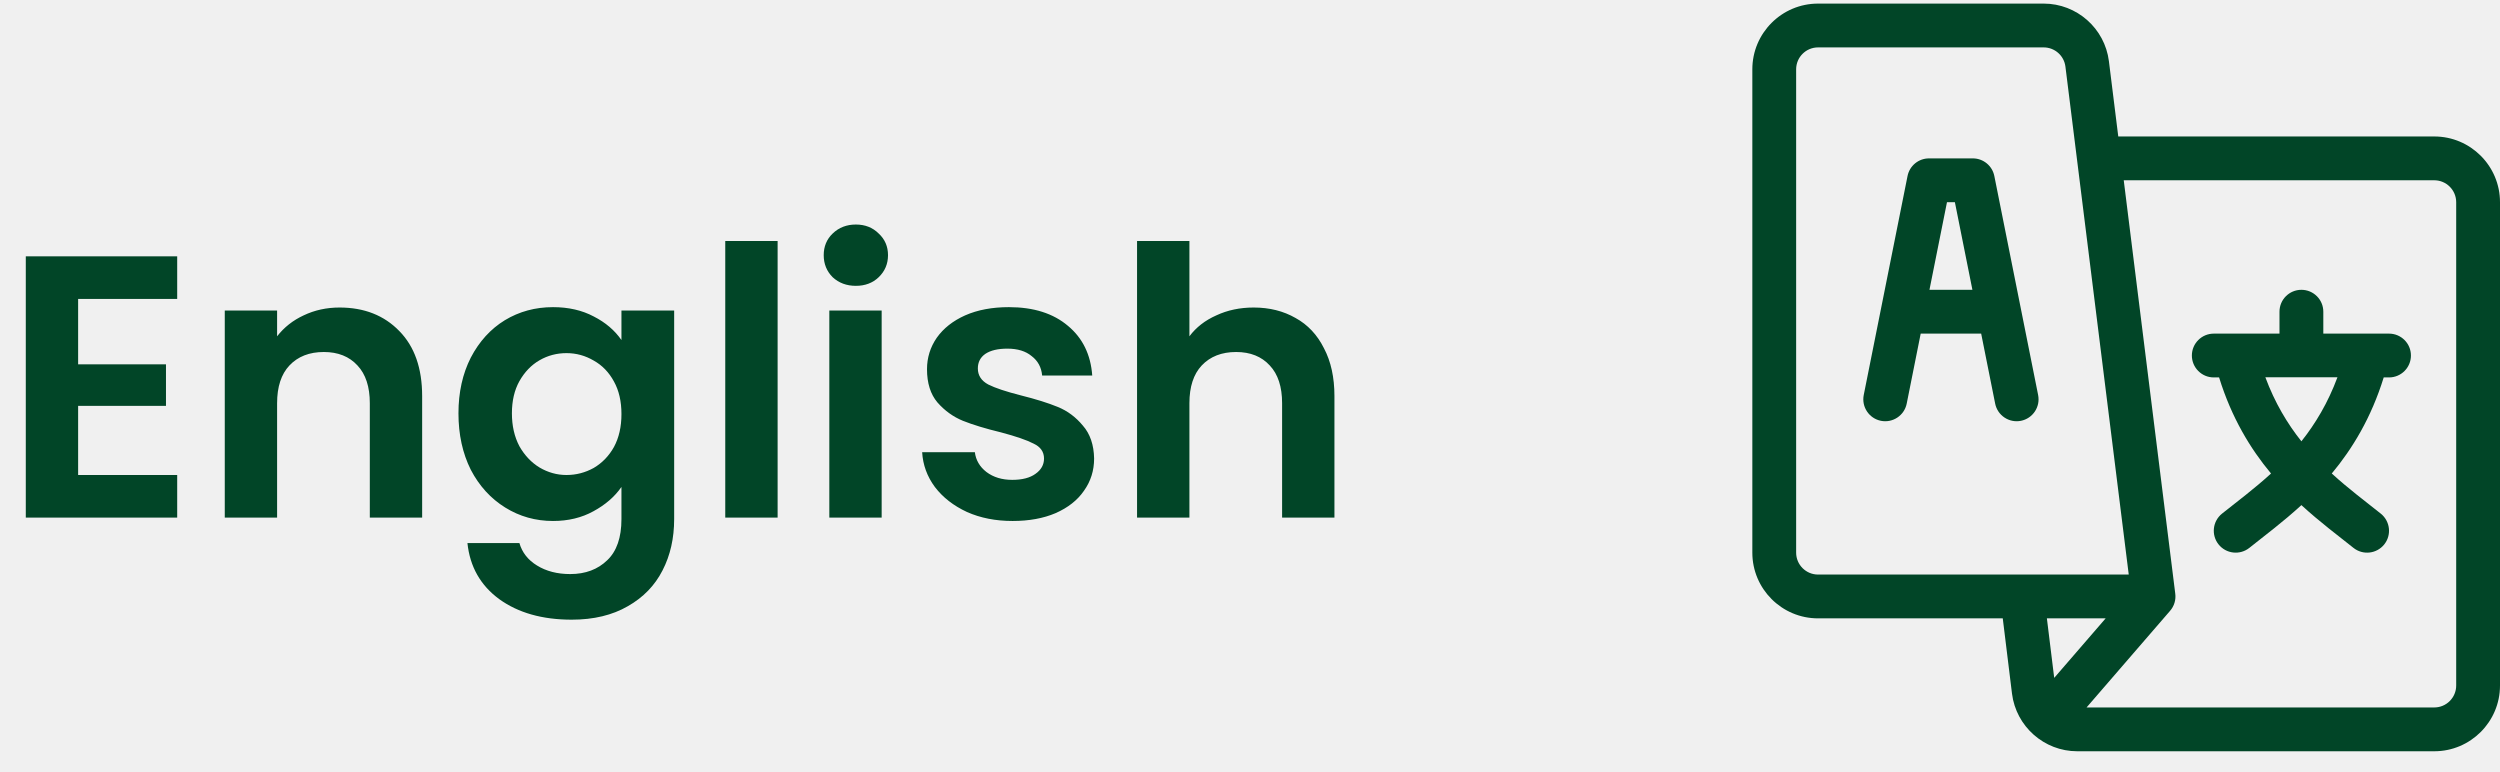
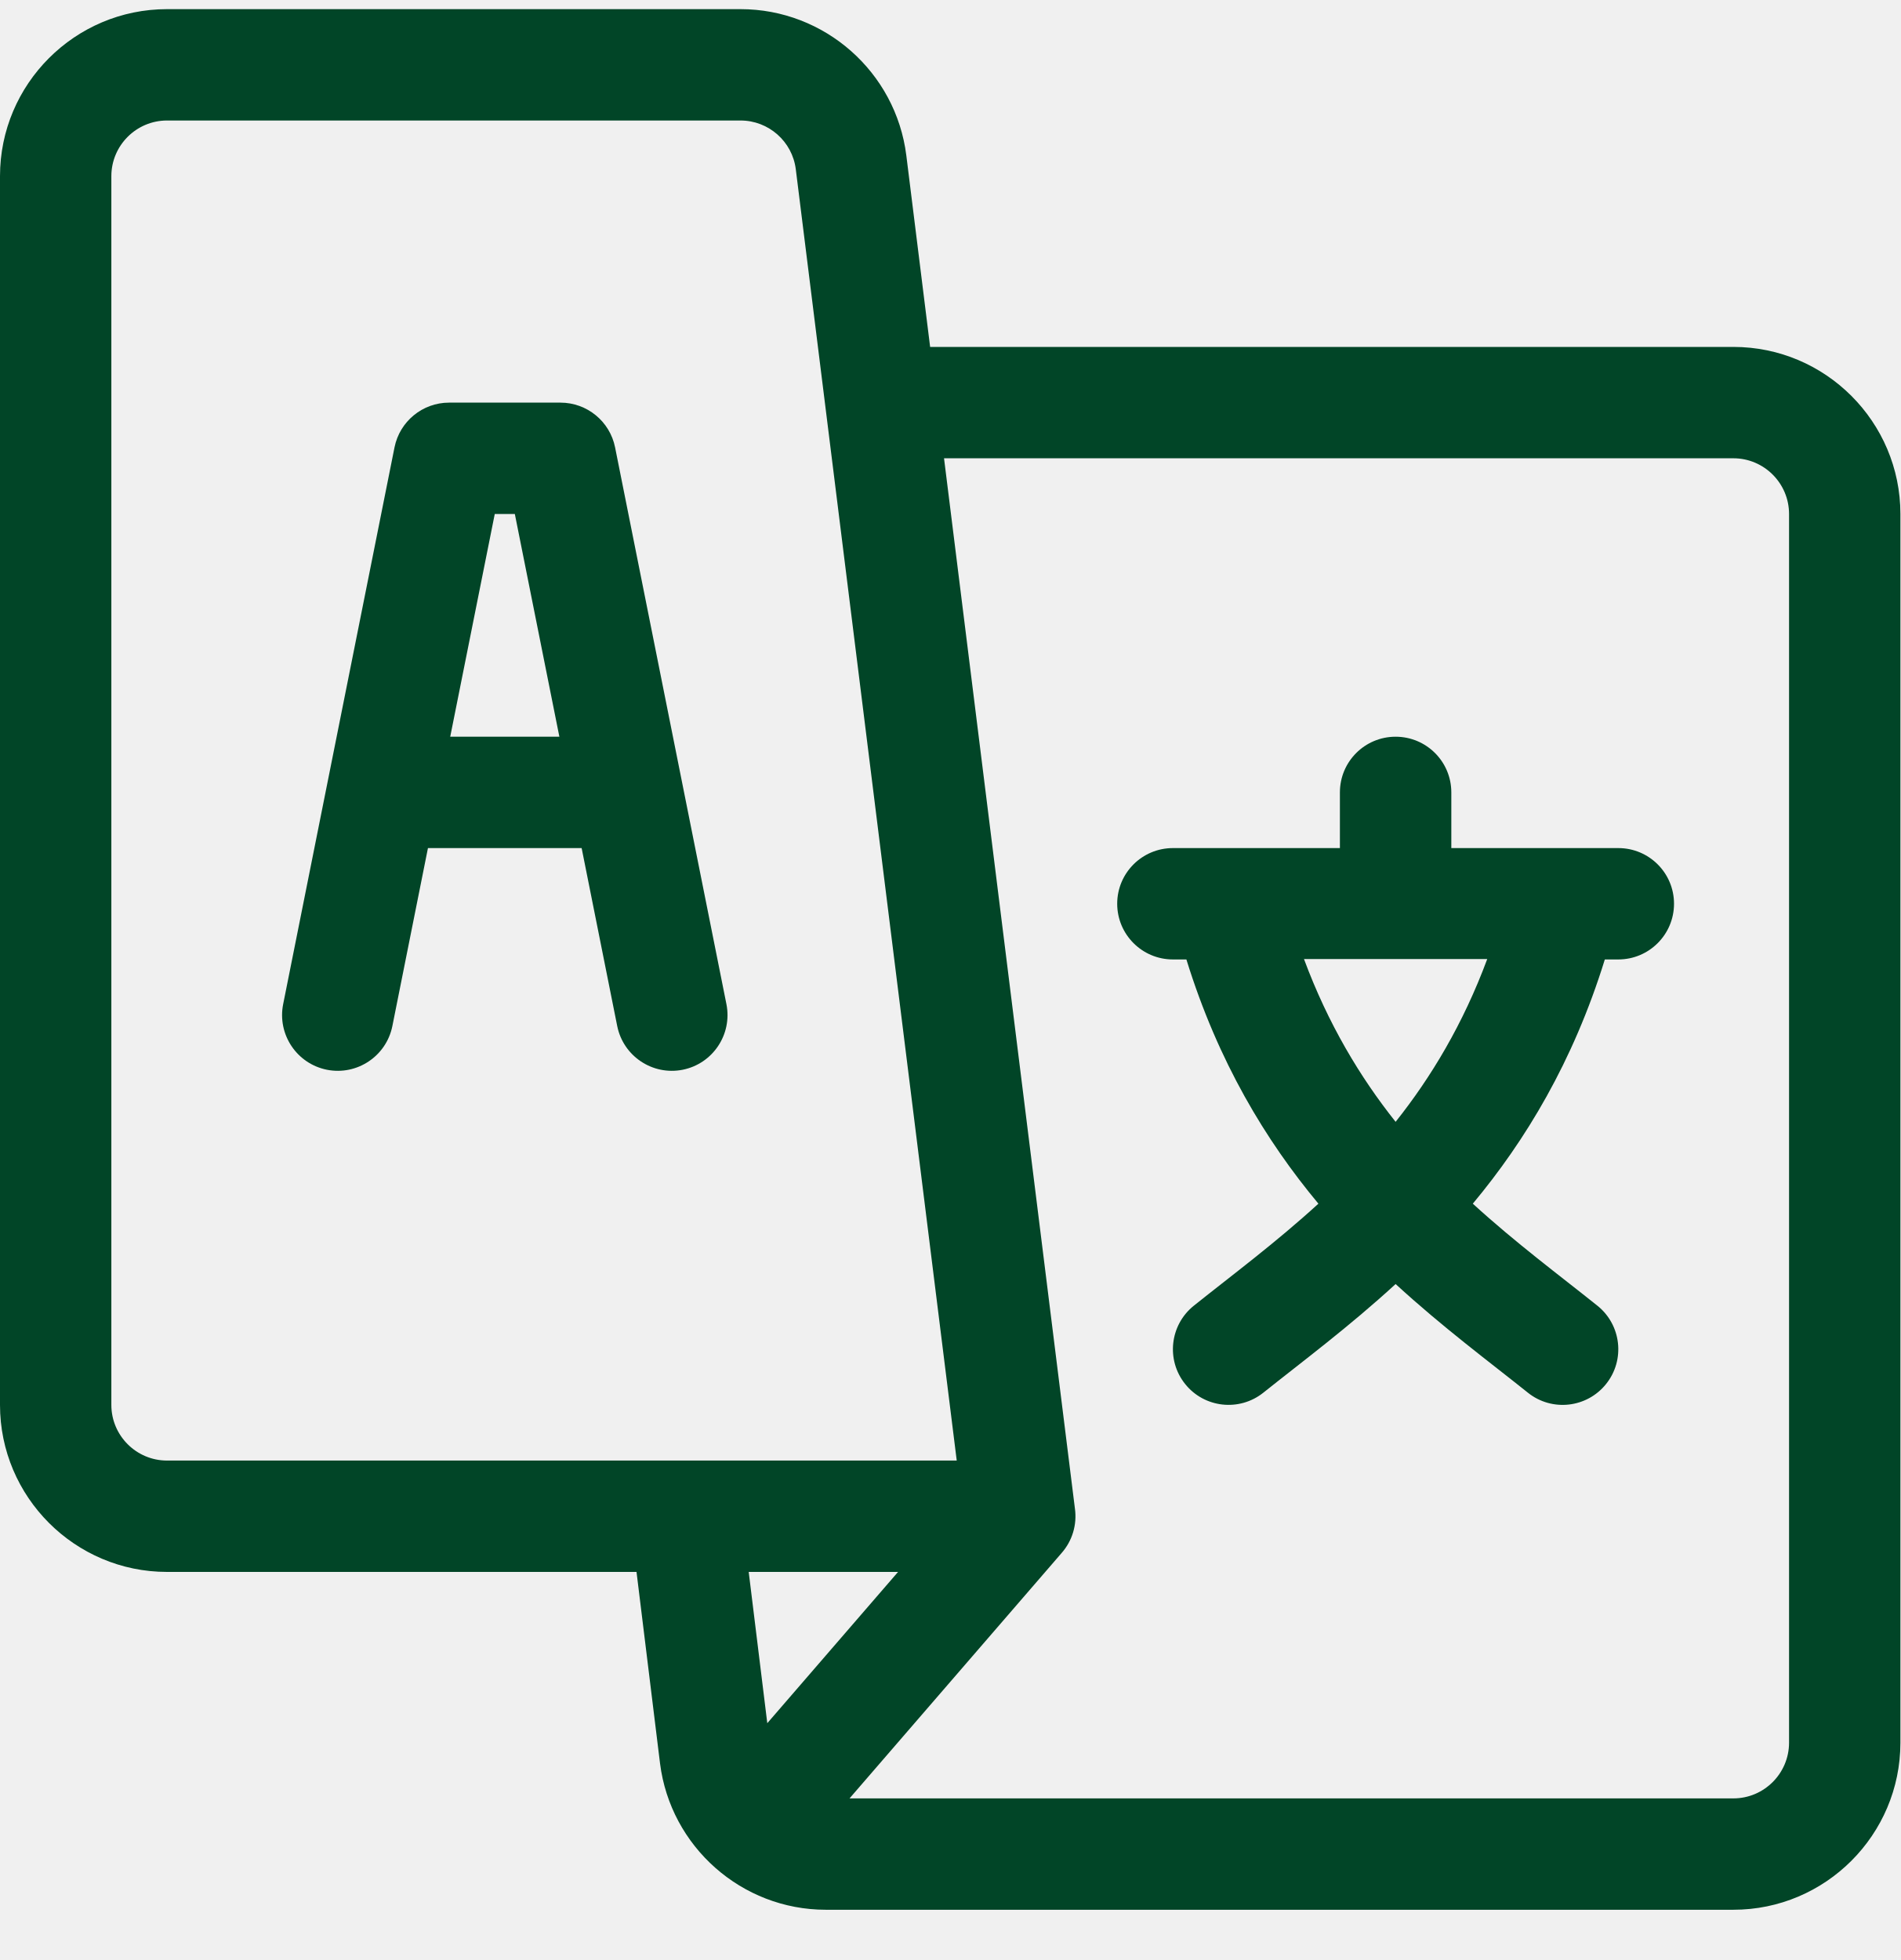
- <svg xmlns="http://www.w3.org/2000/svg" width="107" height="33" viewBox="0 0 107 33" fill="none">
-   <path d="M3.344 12.794V15.594H7.104V17.37H3.344V20.33H7.584V22.154H1.104V10.97H7.584V12.794H3.344ZM14.532 13.162C15.588 13.162 16.441 13.498 17.092 14.17C17.742 14.831 18.068 15.759 18.068 16.954V22.154H15.828V17.258C15.828 16.554 15.652 16.015 15.3 15.642C14.948 15.258 14.468 15.066 13.86 15.066C13.241 15.066 12.75 15.258 12.388 15.642C12.036 16.015 11.86 16.554 11.86 17.258V22.154H9.62V13.29H11.86V14.394C12.158 14.01 12.537 13.711 12.996 13.498C13.465 13.274 13.977 13.162 14.532 13.162ZM23.67 13.146C24.331 13.146 24.912 13.279 25.414 13.546C25.915 13.802 26.31 14.138 26.598 14.554V13.29H28.854V22.218C28.854 23.039 28.688 23.77 28.358 24.41C28.027 25.06 27.531 25.572 26.87 25.946C26.208 26.33 25.408 26.522 24.47 26.522C23.211 26.522 22.176 26.228 21.366 25.642C20.566 25.055 20.112 24.255 20.006 23.242H22.23C22.347 23.647 22.598 23.967 22.982 24.202C23.376 24.447 23.851 24.57 24.406 24.57C25.056 24.57 25.584 24.372 25.99 23.978C26.395 23.594 26.598 23.007 26.598 22.218V20.842C26.31 21.258 25.91 21.604 25.398 21.882C24.896 22.159 24.32 22.298 23.67 22.298C22.923 22.298 22.24 22.106 21.622 21.722C21.003 21.338 20.512 20.799 20.15 20.106C19.798 19.402 19.622 18.596 19.622 17.69C19.622 16.794 19.798 15.999 20.15 15.306C20.512 14.612 20.998 14.079 21.606 13.706C22.224 13.332 22.912 13.146 23.67 13.146ZM26.598 17.722C26.598 17.178 26.491 16.714 26.278 16.33C26.064 15.935 25.776 15.636 25.414 15.434C25.051 15.22 24.662 15.114 24.246 15.114C23.83 15.114 23.446 15.215 23.094 15.418C22.742 15.62 22.454 15.919 22.23 16.314C22.016 16.698 21.91 17.156 21.91 17.69C21.91 18.223 22.016 18.692 22.23 19.098C22.454 19.492 22.742 19.796 23.094 20.01C23.456 20.223 23.84 20.33 24.246 20.33C24.662 20.33 25.051 20.228 25.414 20.026C25.776 19.812 26.064 19.514 26.278 19.13C26.491 18.735 26.598 18.266 26.598 17.722ZM33.282 10.314V22.154H31.041V10.314H33.282ZM36.631 12.234C36.236 12.234 35.905 12.111 35.639 11.866C35.383 11.61 35.255 11.295 35.255 10.922C35.255 10.548 35.383 10.239 35.639 9.994C35.905 9.738 36.236 9.61 36.631 9.61C37.025 9.61 37.351 9.738 37.607 9.994C37.873 10.239 38.007 10.548 38.007 10.922C38.007 11.295 37.873 11.61 37.607 11.866C37.351 12.111 37.025 12.234 36.631 12.234ZM37.735 13.29V22.154H35.495V13.29H37.735ZM43.34 22.298C42.614 22.298 41.964 22.17 41.388 21.914C40.812 21.647 40.353 21.29 40.012 20.842C39.681 20.394 39.5 19.898 39.468 19.354H41.724C41.766 19.695 41.932 19.978 42.22 20.202C42.518 20.426 42.886 20.538 43.324 20.538C43.75 20.538 44.081 20.452 44.316 20.282C44.561 20.111 44.684 19.892 44.684 19.626C44.684 19.338 44.534 19.124 44.236 18.986C43.948 18.836 43.484 18.676 42.844 18.506C42.182 18.346 41.638 18.18 41.212 18.01C40.796 17.839 40.433 17.578 40.124 17.226C39.825 16.874 39.676 16.399 39.676 15.802C39.676 15.311 39.814 14.863 40.092 14.458C40.38 14.052 40.785 13.732 41.308 13.498C41.841 13.263 42.465 13.146 43.18 13.146C44.236 13.146 45.078 13.412 45.708 13.946C46.337 14.468 46.684 15.178 46.748 16.074H44.604C44.572 15.722 44.422 15.444 44.156 15.242C43.9 15.028 43.553 14.922 43.116 14.922C42.71 14.922 42.396 14.996 42.172 15.146C41.958 15.295 41.852 15.503 41.852 15.77C41.852 16.068 42.001 16.298 42.3 16.458C42.598 16.607 43.062 16.762 43.692 16.922C44.332 17.082 44.86 17.247 45.276 17.418C45.692 17.588 46.049 17.855 46.348 18.218C46.657 18.57 46.817 19.039 46.828 19.626C46.828 20.138 46.684 20.596 46.396 21.002C46.118 21.407 45.713 21.727 45.18 21.962C44.657 22.186 44.044 22.298 43.34 22.298ZM53.658 13.162C54.331 13.162 54.928 13.311 55.45 13.61C55.973 13.898 56.379 14.33 56.666 14.906C56.965 15.471 57.114 16.154 57.114 16.954V22.154H54.874V17.258C54.874 16.554 54.699 16.015 54.346 15.642C53.995 15.258 53.514 15.066 52.907 15.066C52.288 15.066 51.797 15.258 51.434 15.642C51.083 16.015 50.907 16.554 50.907 17.258V22.154H48.666V10.314H50.907V14.394C51.194 14.01 51.578 13.711 52.059 13.498C52.538 13.274 53.072 13.162 53.658 13.162Z" fill="#014527" />
-   <g clip-path="url(#clip0_213_204)">
-     <path d="M87.232 16.907C87.18 16.651 85.413 7.812 85.357 7.532C85.269 7.094 84.884 6.779 84.437 6.779H82.562C82.115 6.779 81.731 7.094 81.643 7.532C81.586 7.817 79.817 16.664 79.768 16.907C79.667 17.415 79.996 17.909 80.504 18.011C81.011 18.112 81.505 17.783 81.607 17.275L82.206 14.279H84.794L85.393 17.275C85.495 17.783 85.989 18.112 86.496 18.011C87.004 17.909 87.333 17.415 87.232 16.907ZM82.581 12.404L83.331 8.654H83.669L84.419 12.404H82.581Z" fill="#014527" />
-     <path d="M102.25 14.279H99.438V13.341C99.438 12.823 99.018 12.404 98.5 12.404C97.982 12.404 97.562 12.823 97.562 13.341V14.279H94.75C94.232 14.279 93.812 14.698 93.812 15.216C93.812 15.734 94.232 16.154 94.75 16.154H94.977C95.511 17.879 96.315 19.204 97.2 20.266C96.48 20.924 95.751 21.465 95.102 21.984C94.698 22.308 94.632 22.898 94.956 23.302C95.279 23.706 95.869 23.771 96.273 23.448C96.926 22.926 97.709 22.345 98.5 21.619C99.292 22.346 100.076 22.927 100.727 23.448C101.131 23.772 101.721 23.706 102.045 23.302C102.368 22.898 102.302 22.308 101.898 21.984C101.251 21.466 100.521 20.925 99.8 20.266C100.685 19.204 101.489 17.879 102.023 16.154H102.25C102.768 16.154 103.188 15.734 103.188 15.216C103.188 14.698 102.768 14.279 102.25 14.279ZM98.5 18.888C97.902 18.137 97.363 17.24 96.957 16.147H100.043C99.637 17.24 99.098 18.137 98.5 18.888Z" fill="#014527" />
-     <path d="M104.188 5.841H90.662L90.261 2.617C90.085 1.213 88.885 0.154 87.47 0.154H77.812C76.262 0.154 75 1.415 75 2.966V23.654C75 25.204 76.262 26.466 77.812 26.466H85.718L86.114 29.69C86.29 31.092 87.489 32.154 88.905 32.154H104.188C105.738 32.154 107 30.892 107 29.341V8.654C107 7.103 105.738 5.841 104.188 5.841ZM77.812 24.591C77.296 24.591 76.875 24.171 76.875 23.654V2.966C76.875 2.449 77.296 2.029 77.812 2.029H87.47C87.942 2.029 88.342 2.382 88.4 2.85C88.536 3.939 90.975 23.51 91.11 24.591H77.812ZM87.92 29.013L87.607 26.466H90.122L87.92 29.013ZM105.125 29.341C105.125 29.858 104.704 30.279 104.188 30.279H89.305L92.874 26.15C93.056 25.944 93.138 25.671 93.1 25.399L90.896 7.716H104.188C104.704 7.716 105.125 8.137 105.125 8.654V29.341Z" fill="#014527" />
+ <svg xmlns="http://www.w3.org/2000/svg" width="32" height="33" viewBox="0 0 32 33" fill="none">
+   <g clip-path="url(#clip0_213_206)">
+     <path d="M12.232 16.907C12.18 16.651 10.413 7.812 10.357 7.532C10.269 7.094 9.884 6.779 9.437 6.779H7.562C7.116 6.779 6.731 7.094 6.643 7.532C6.586 7.817 4.817 16.664 4.768 16.907C4.667 17.415 4.996 17.909 5.504 18.011C6.011 18.112 6.505 17.783 6.607 17.275L7.206 14.279H9.794L10.393 17.275C10.495 17.783 10.989 18.112 11.496 18.011C12.004 17.909 12.333 17.415 12.232 16.907ZM7.581 12.404L8.331 8.654H8.669L9.419 12.404H7.581Z" fill="#014527" />
+     <path d="M27.25 14.279H24.438V13.341C24.438 12.823 24.018 12.404 23.5 12.404C22.982 12.404 22.562 12.823 22.562 13.341V14.279H19.75C19.232 14.279 18.812 14.698 18.812 15.216C18.812 15.734 19.232 16.154 19.75 16.154H19.977C20.511 17.879 21.315 19.204 22.2 20.266C21.48 20.924 20.751 21.465 20.102 21.984C19.698 22.308 19.632 22.898 19.956 23.302C20.279 23.706 20.869 23.771 21.273 23.448C21.926 22.926 22.709 22.345 23.5 21.619C24.292 22.346 25.076 22.927 25.727 23.448C26.131 23.772 26.721 23.706 27.044 23.302C27.368 22.898 27.302 22.308 26.898 21.984C26.251 21.466 25.521 20.925 24.8 20.266C25.685 19.204 26.489 17.879 27.023 16.154H27.25C27.768 16.154 28.188 15.734 28.188 15.216C28.188 14.698 27.768 14.279 27.25 14.279ZM23.5 18.888C22.902 18.137 22.363 17.24 21.957 16.147H25.043C24.637 17.24 24.098 18.137 23.5 18.888Z" fill="#014527" />
+     <path d="M29.188 5.841H15.662L15.261 2.617C15.085 1.213 13.885 0.154 12.47 0.154H2.812C1.262 0.154 0 1.415 0 2.966V23.654C0 25.204 1.262 26.466 2.812 26.466H10.718L11.114 29.69C11.29 31.092 12.489 32.154 13.905 32.154H29.188C30.738 32.154 32 30.892 32 29.341V8.654C32 7.103 30.738 5.841 29.188 5.841ZM2.812 24.591C2.296 24.591 1.875 24.171 1.875 23.654V2.966C1.875 2.449 2.296 2.029 2.812 2.029H12.47C12.942 2.029 13.342 2.382 13.4 2.85C13.536 3.939 15.976 23.51 16.11 24.591H2.812ZM12.92 29.013L12.607 26.466H15.122L12.92 29.013ZM30.125 29.341C30.125 29.858 29.704 30.279 29.188 30.279H14.305L17.874 26.15C18.056 25.944 18.138 25.671 18.1 25.399L15.896 7.716H29.188C29.704 7.716 30.125 8.137 30.125 8.654V29.341Z" fill="#014527" />
  </g>
  <defs>
-     <clipPath id="clip0_213_204">
-       <rect width="32" height="32" fill="white" transform="translate(75 0.153702)" />
+     <clipPath id="clip0_213_206">
+       <rect width="32" height="32" fill="white" transform="translate(0 0.153702)" />
    </clipPath>
  </defs>
</svg>
